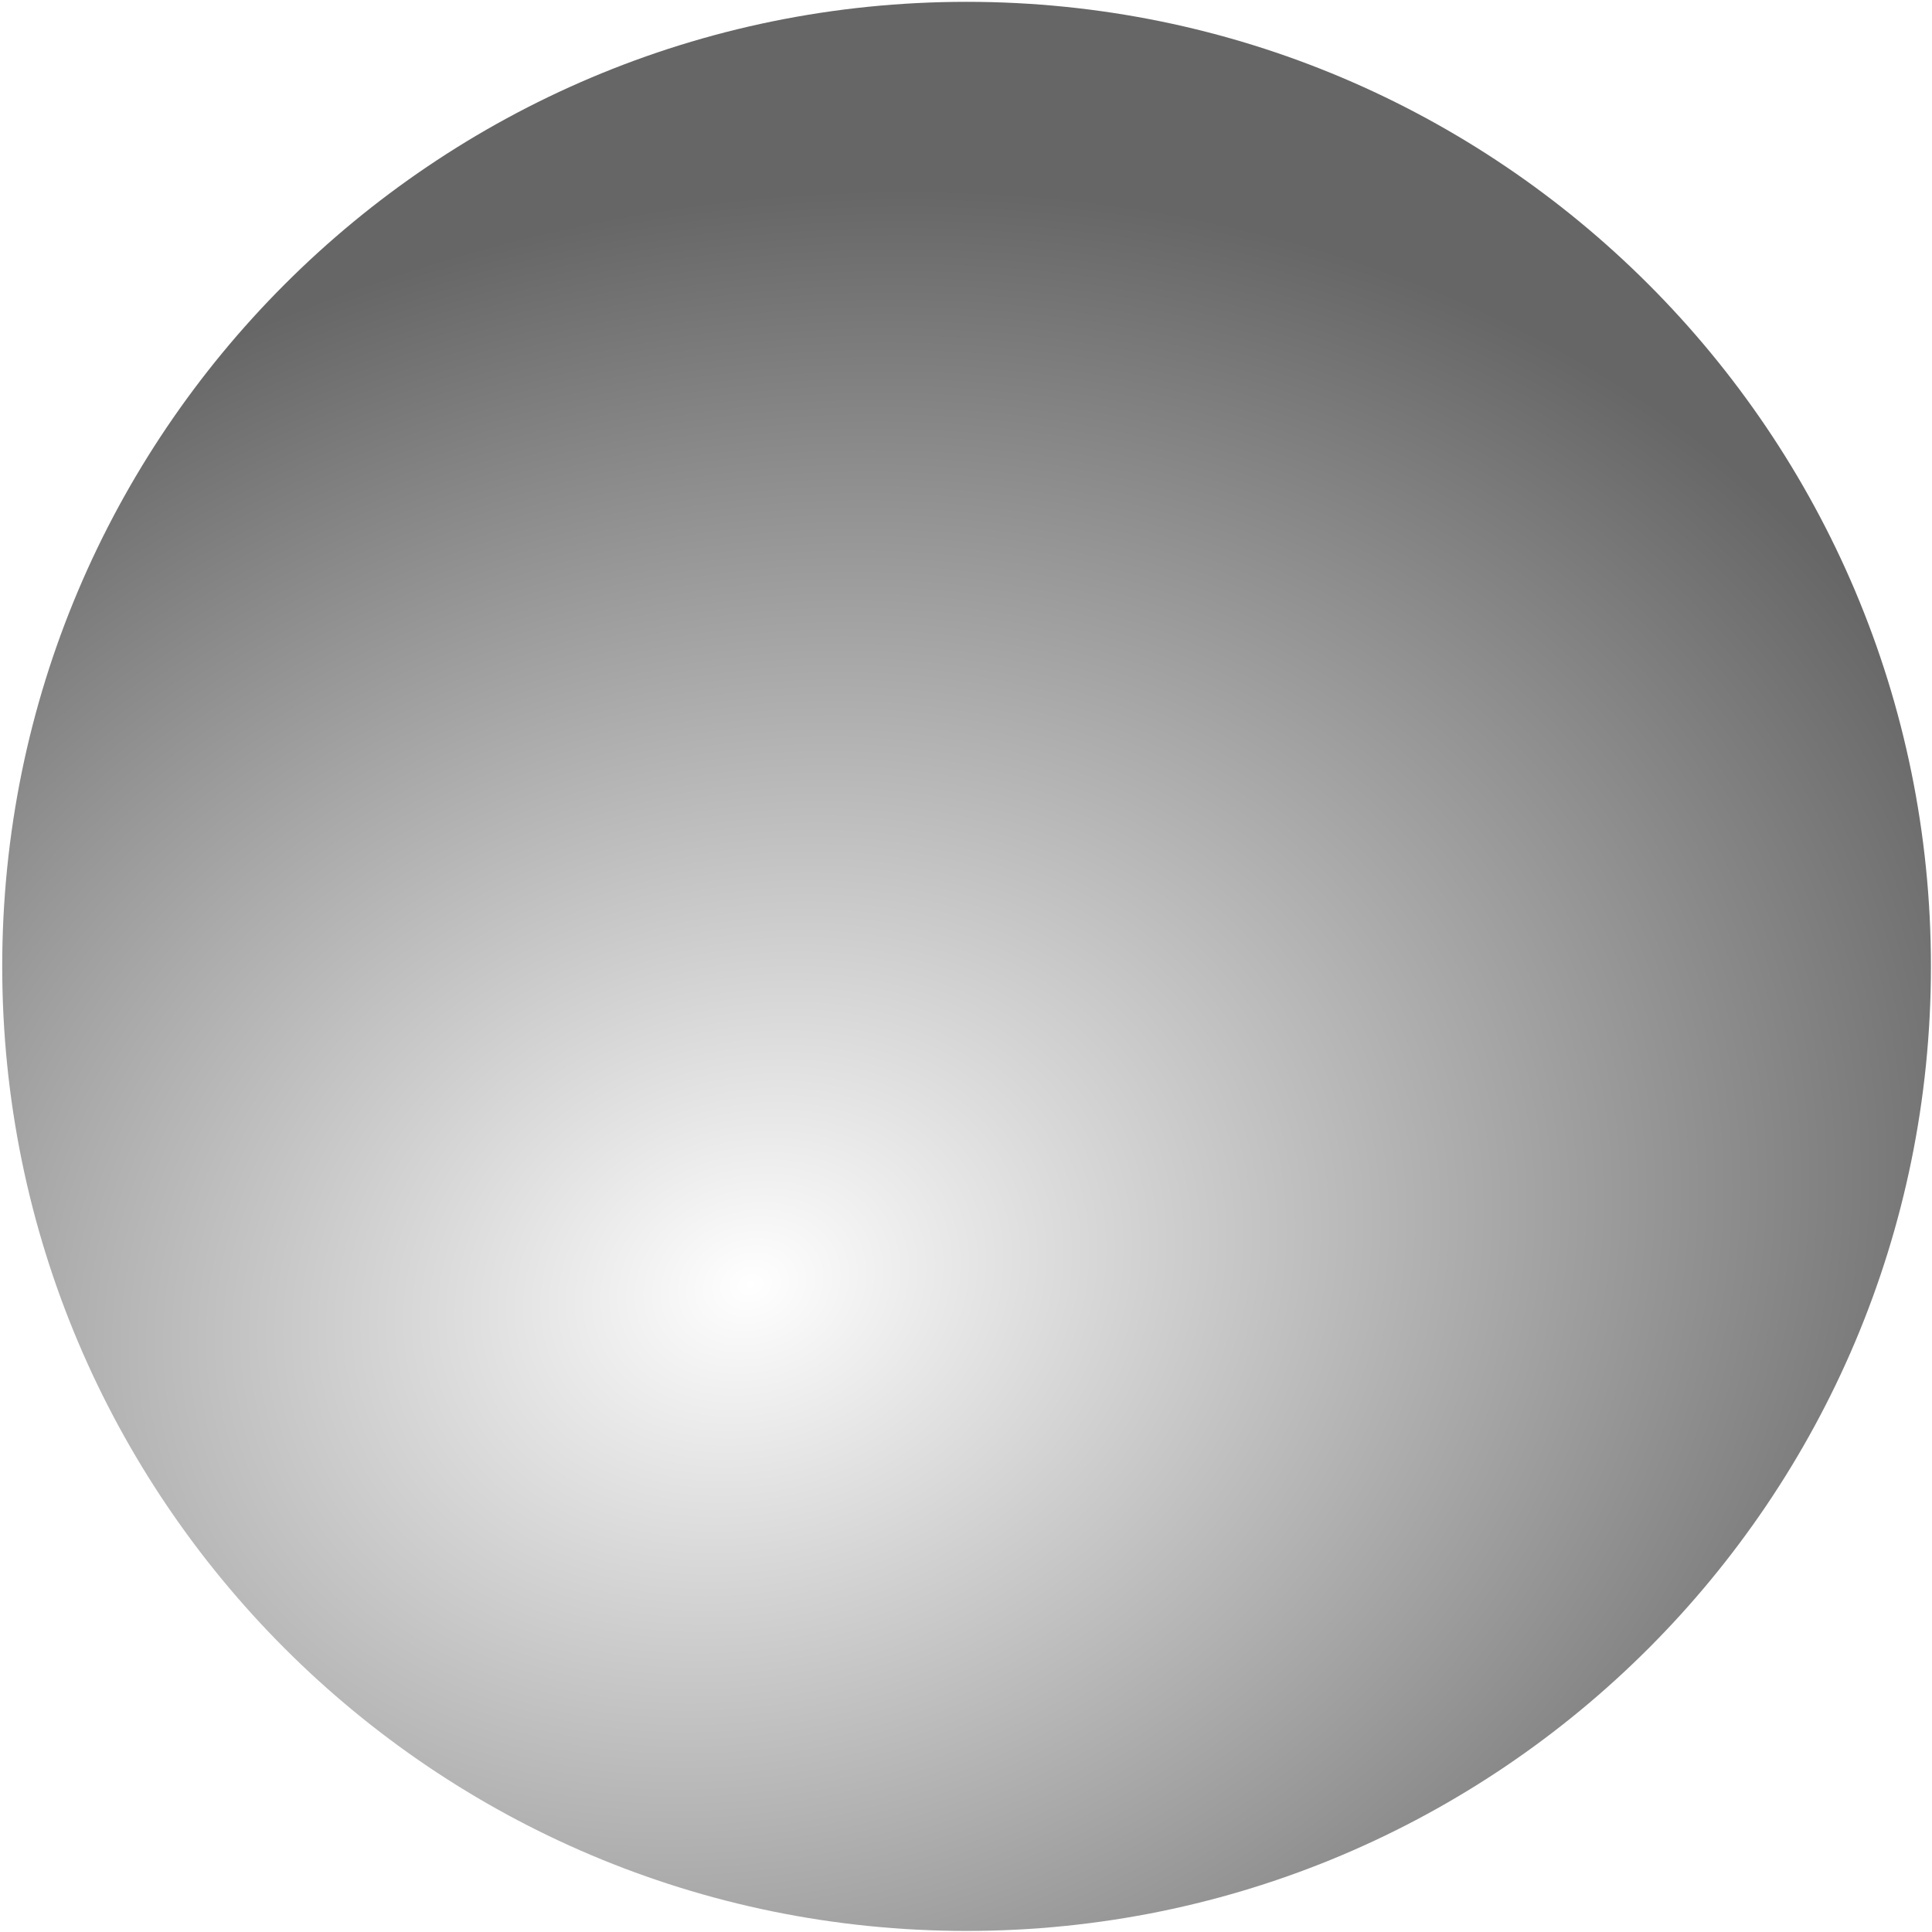
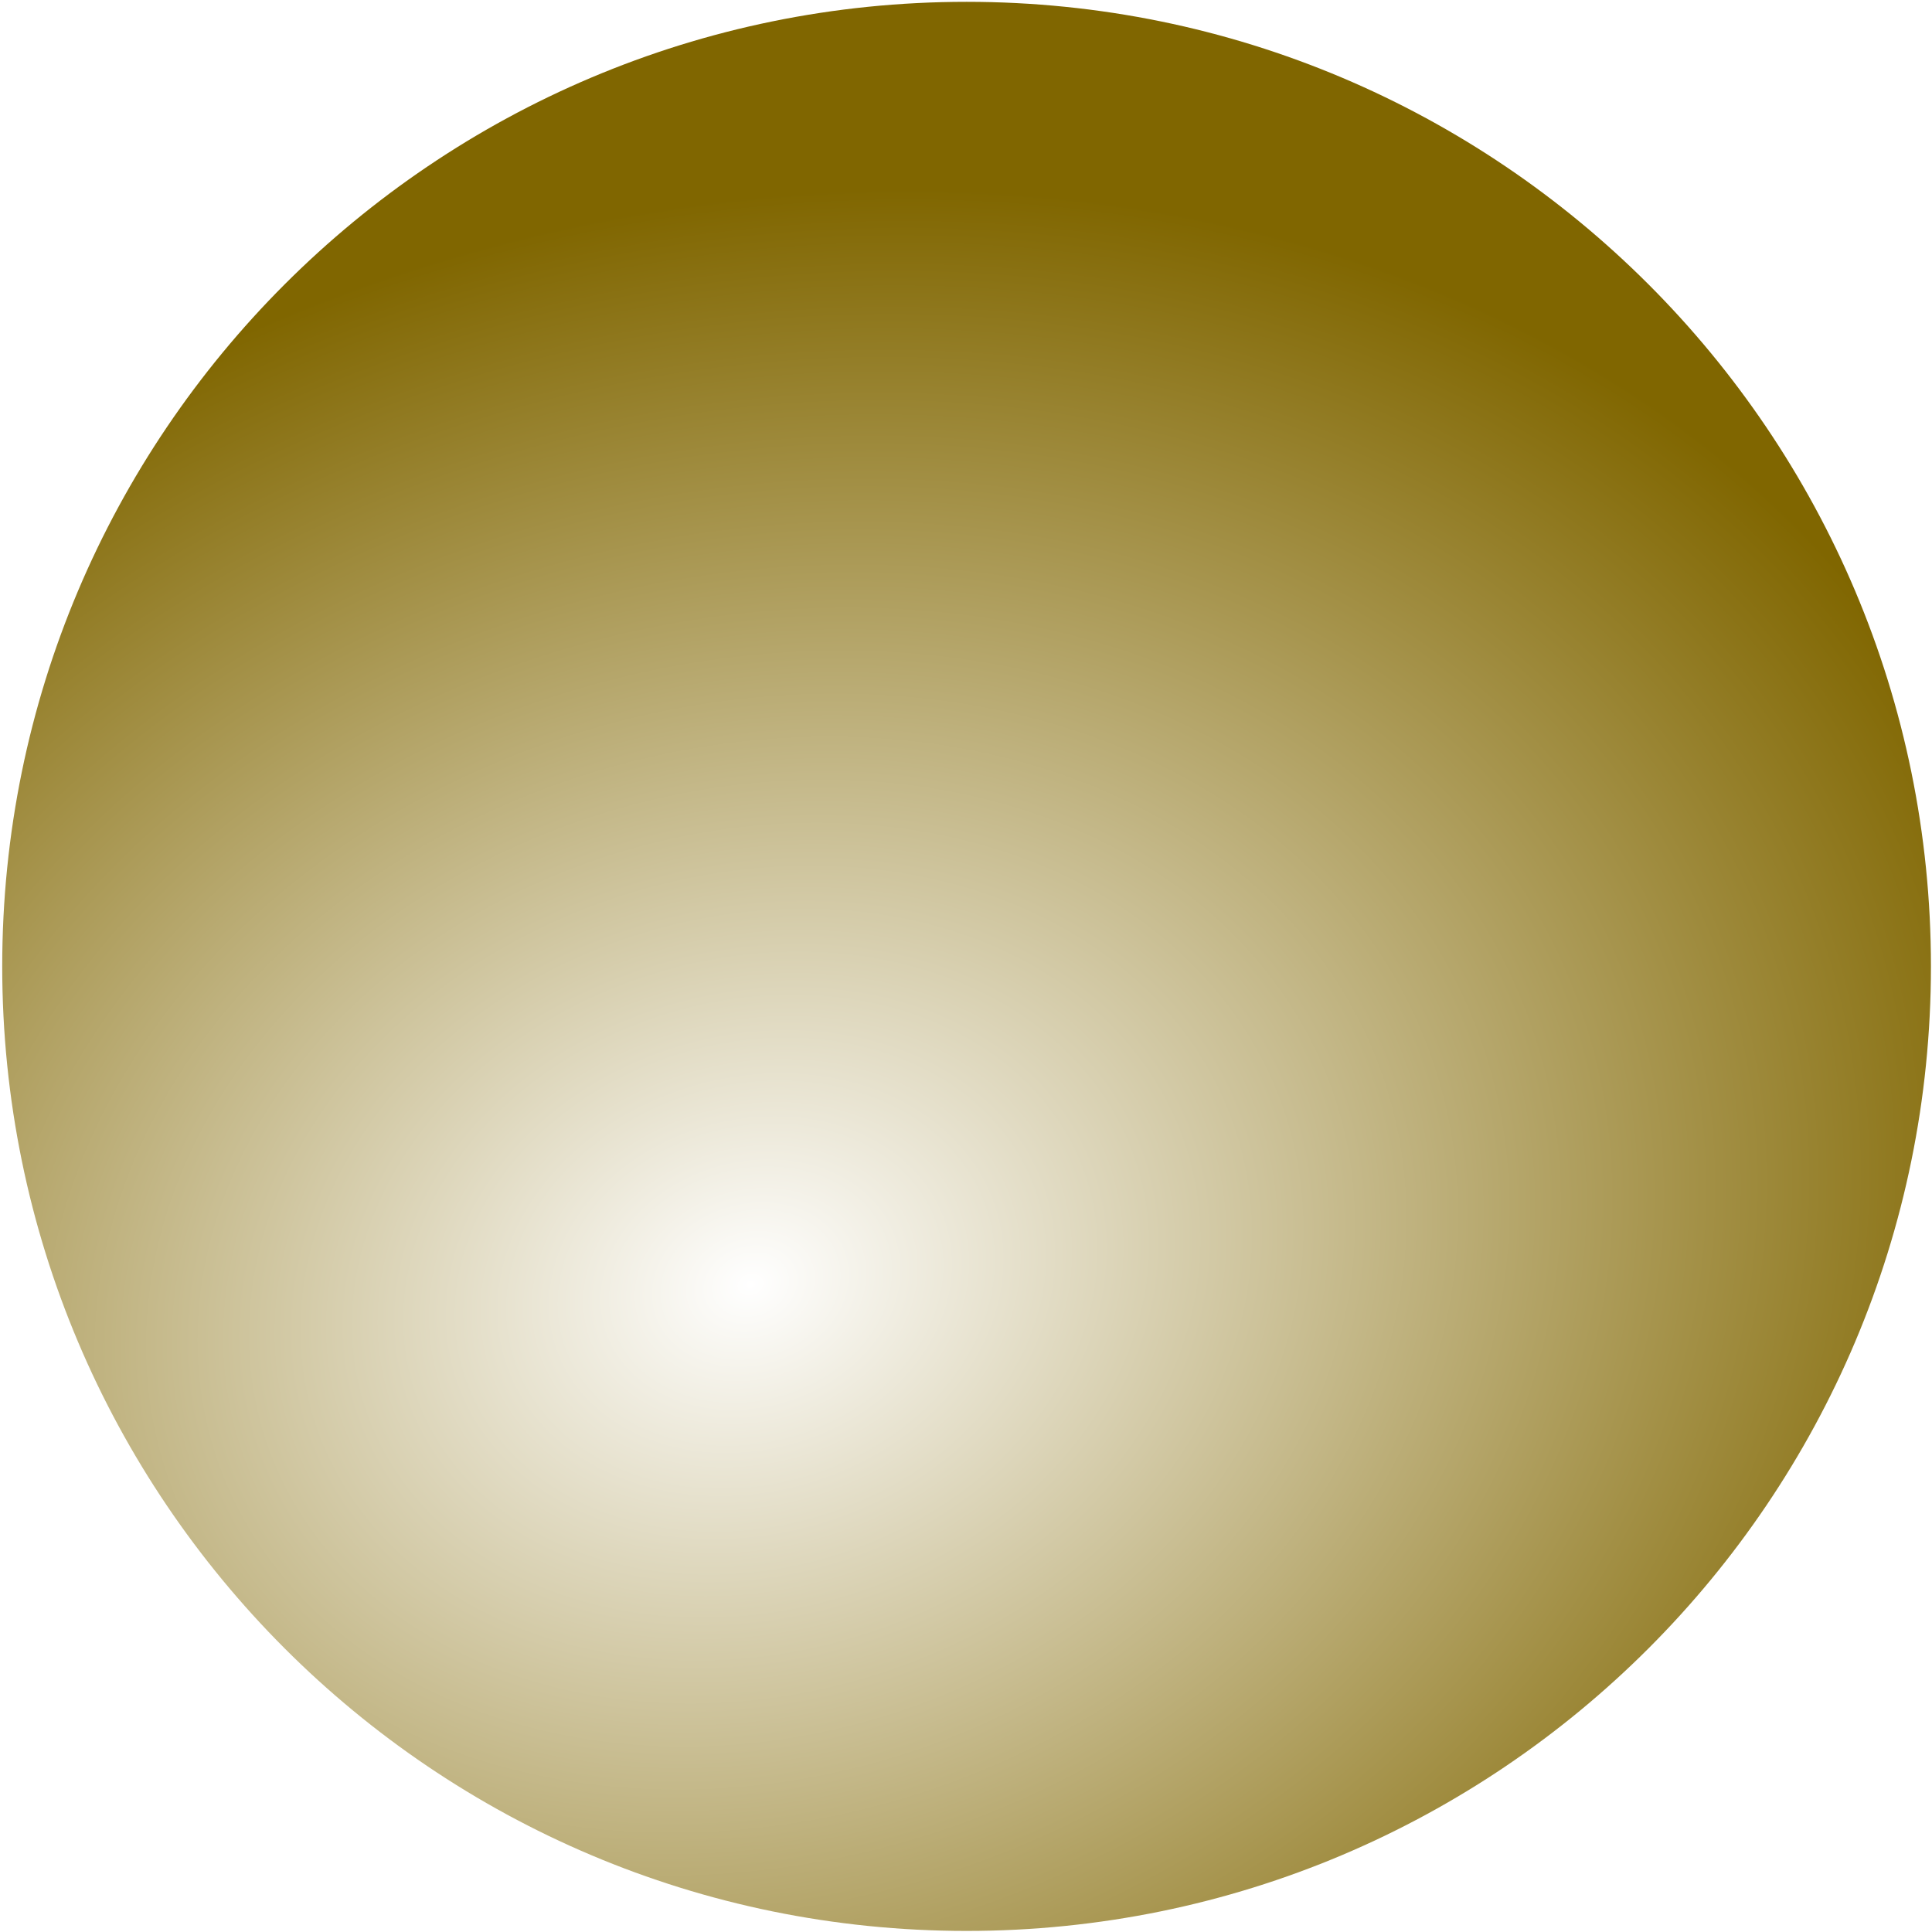
<svg xmlns="http://www.w3.org/2000/svg" xmlns:xlink="http://www.w3.org/1999/xlink" width="20" height="20" viewBox="0 0 20 20" id="svg3334" version="1.1">
  <defs id="defs3336">
    <linearGradient id="linearGradient4207">
      <stop style="stop-color:#ffffff;stop-opacity:1;" offset="0" id="stop4209" />
-       <stop style="stop-color:#666666;stop-opacity:1" offset="1" id="stop4211" />
+       <stop style="stop-color:#806600;stop-opacity:1" offset="1" id="stop4211" />
    </linearGradient>
    <radialGradient xlink:href="#linearGradient4207" id="radialGradient4213" cx="7.778" cy="1045.644" fx="7.778" fy="1045.644" r="9.983" gradientTransform="matrix(1.322943,-0.3940947,0.3170394,1.064284,-334.0222,-64.15203)" gradientUnits="userSpaceOnUse" />
  </defs>
  <g id="layer1" transform="translate(0,-1032.362)">
    <ellipse style="fill:url(#radialGradient4213);fill-rule:evenodd;stroke:none;stroke-width:1px;stroke-linecap:butt;stroke-linejoin:miter;stroke-opacity:1;fill-opacity:1" id="path3342" cx="10.006" cy="1042.366" rx="9.983" ry="9.985" />
  </g>
</svg>
